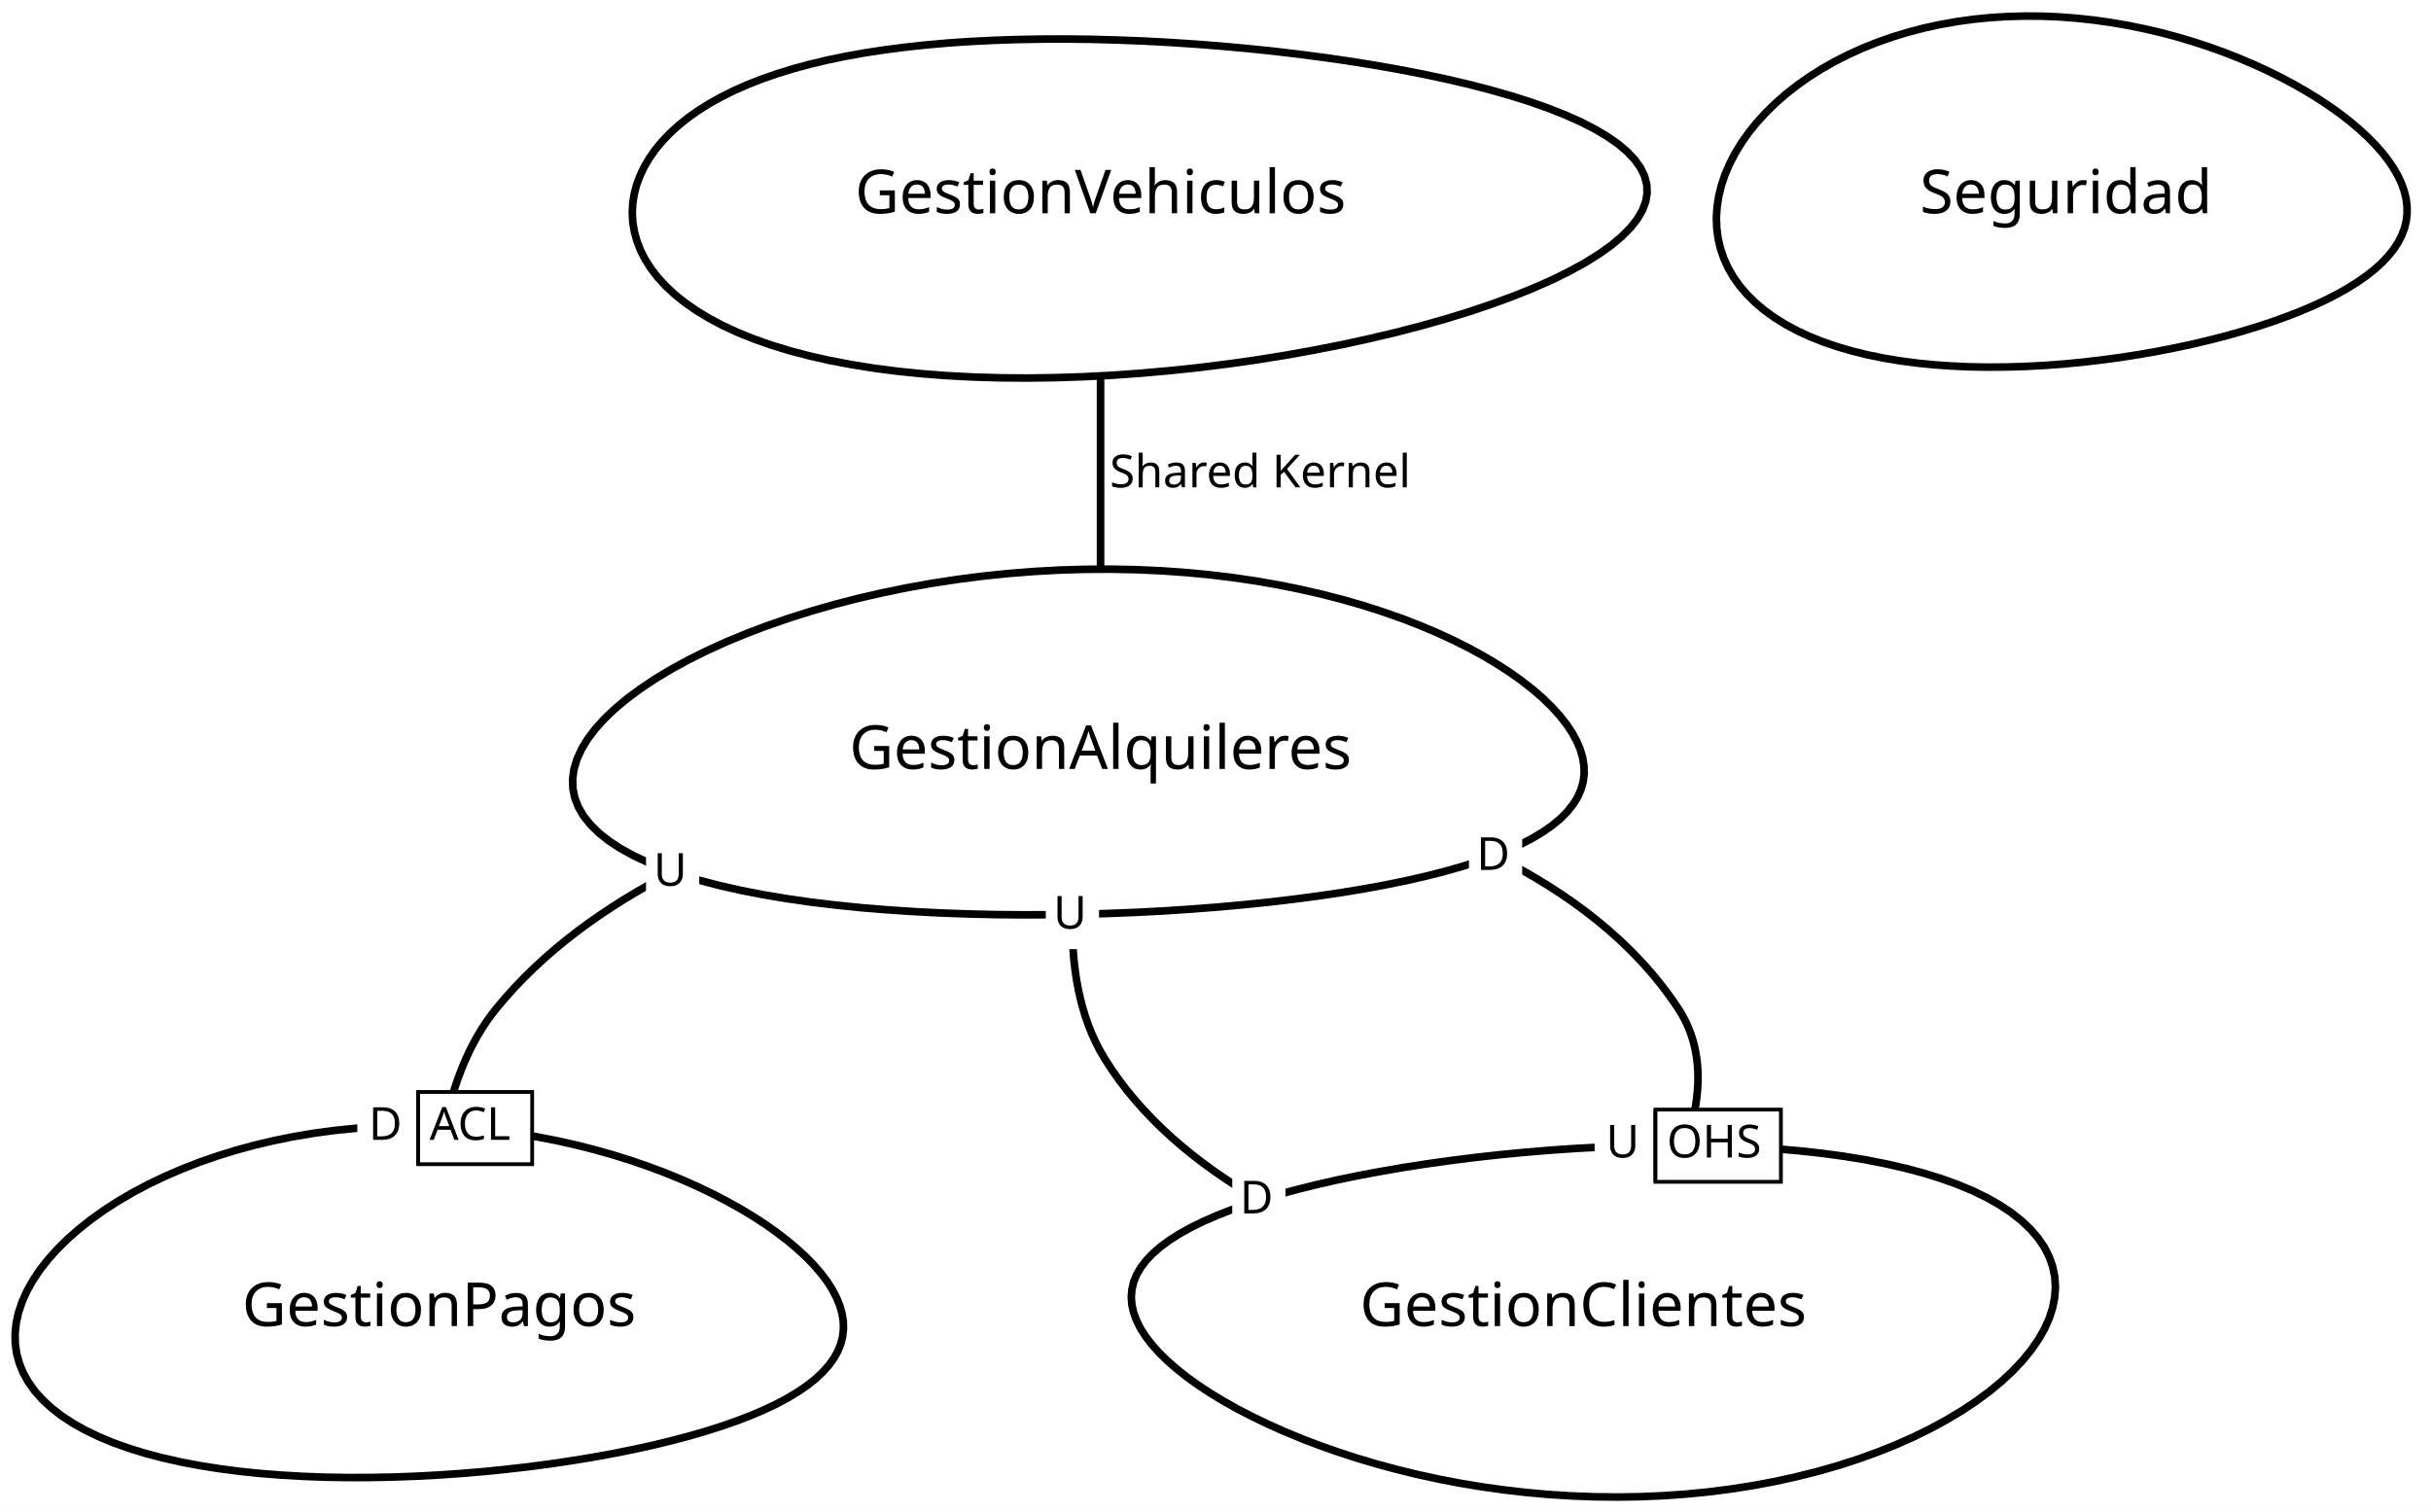
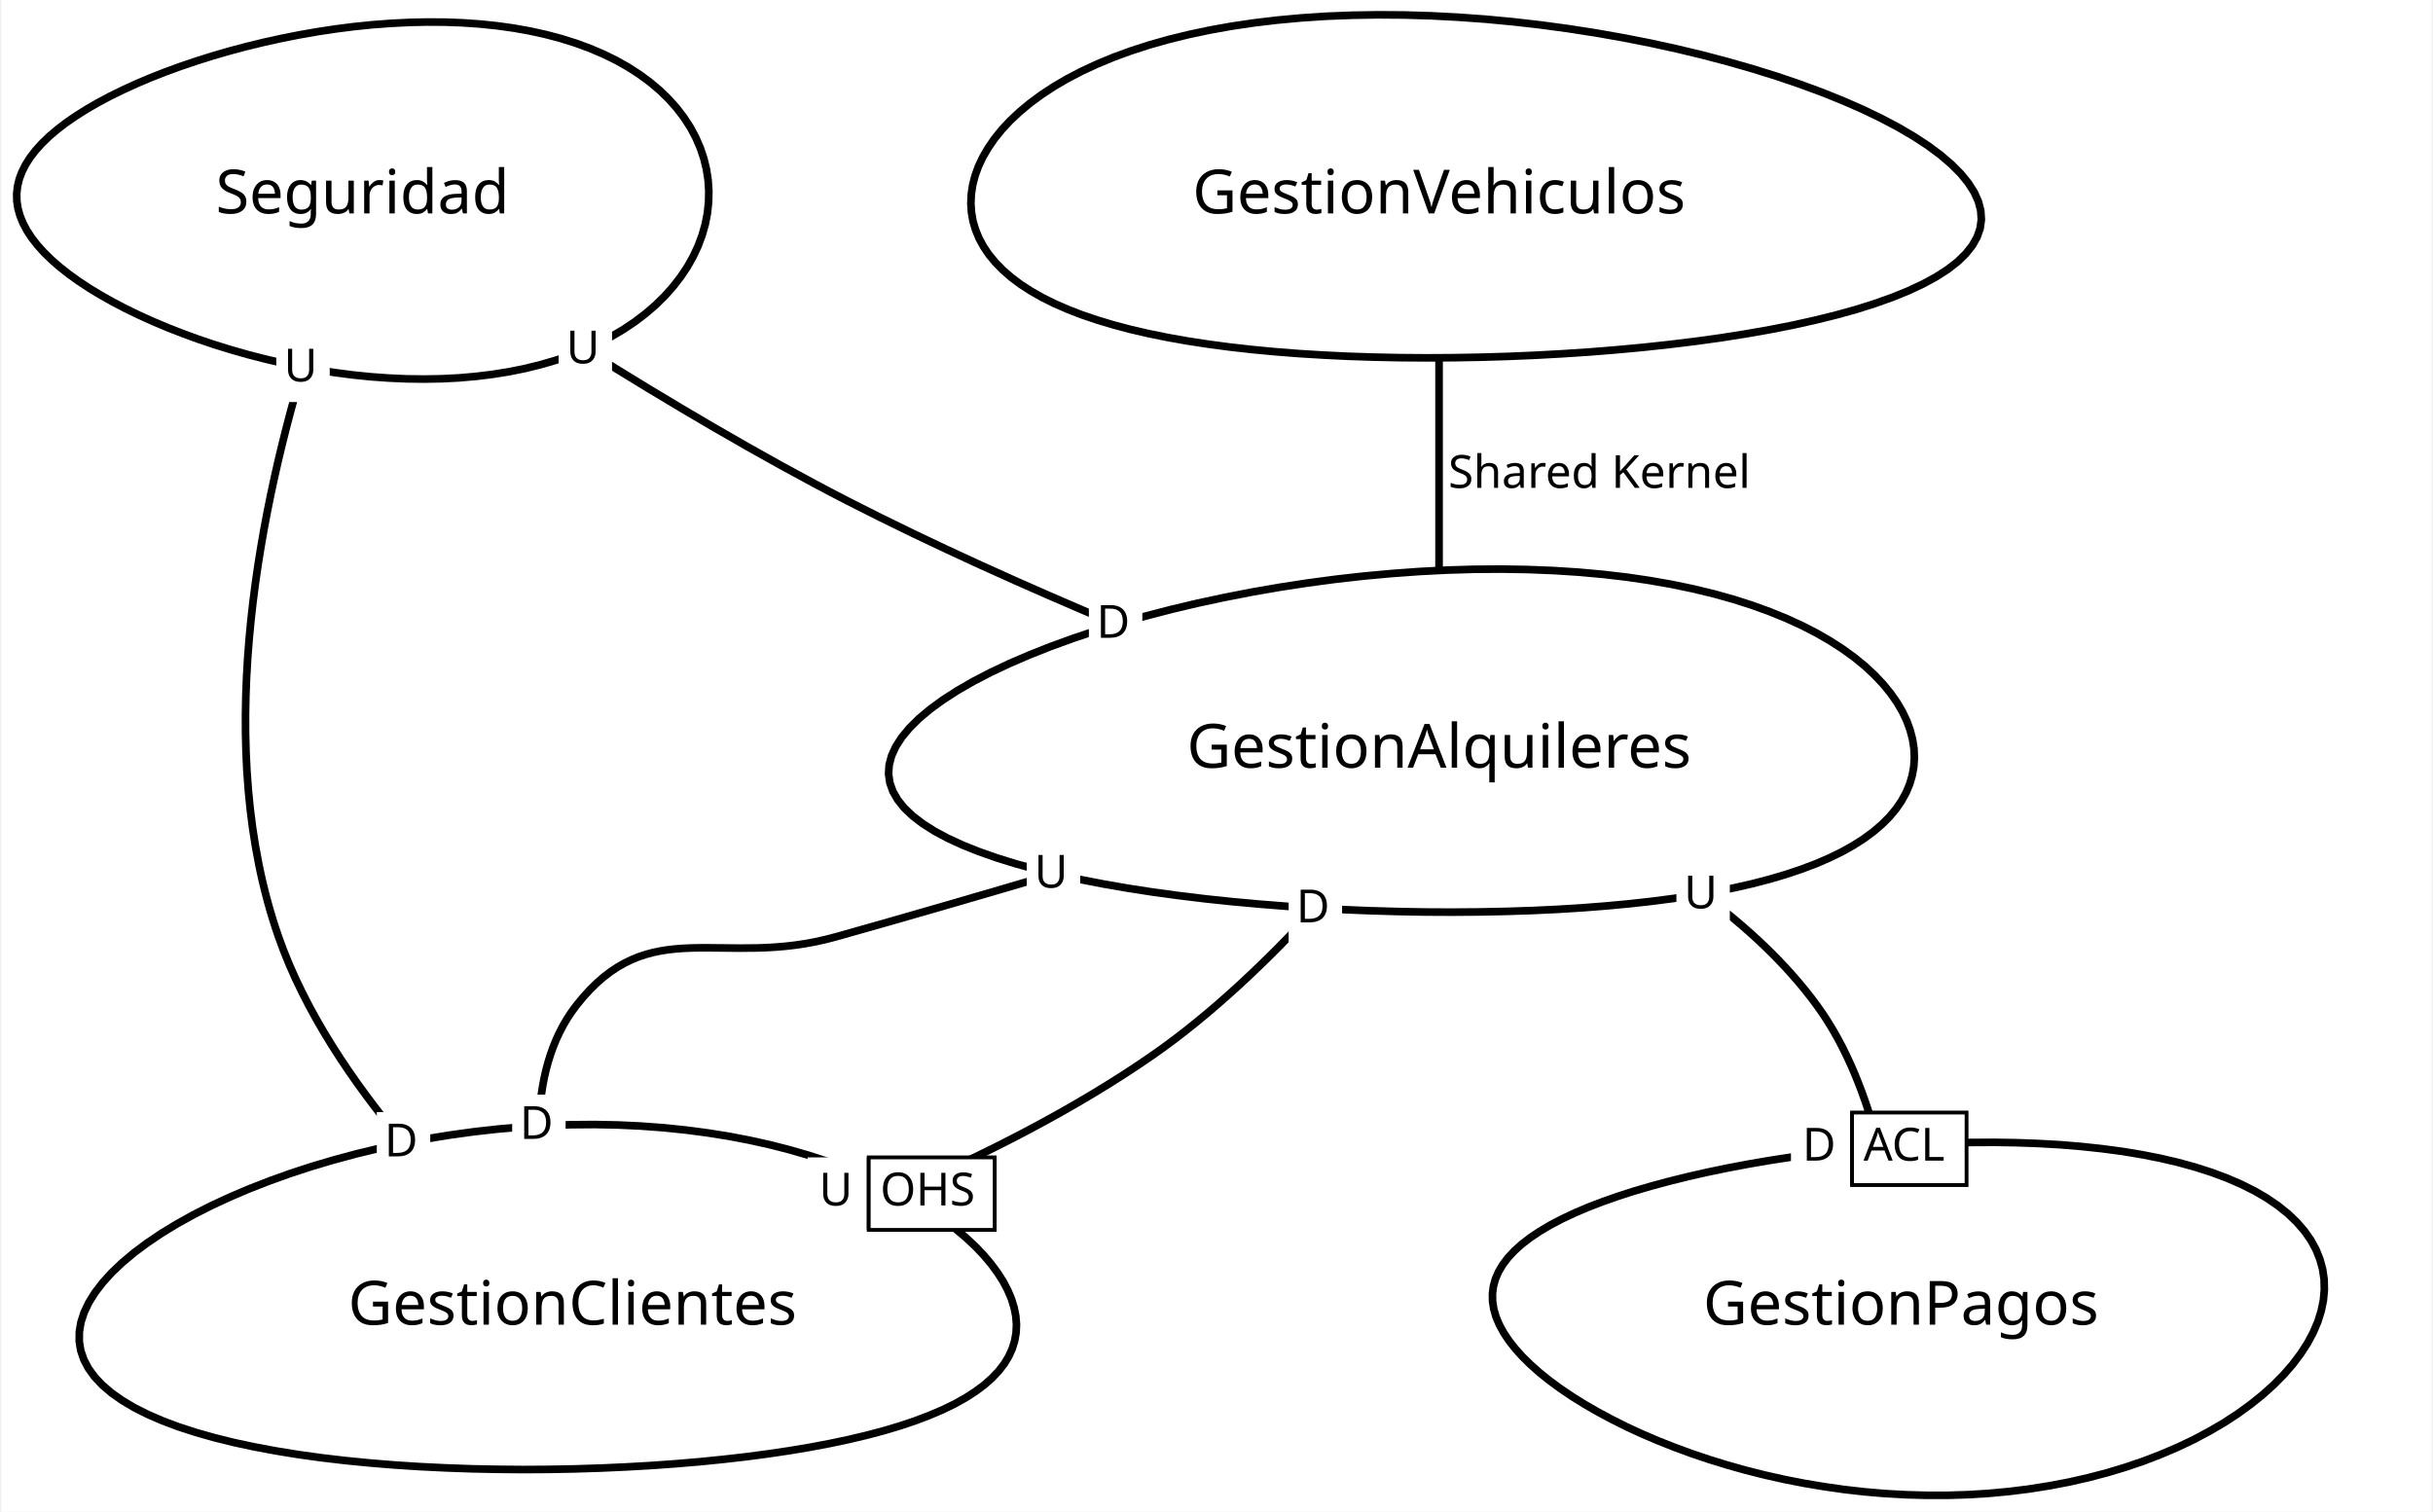
- <svg xmlns="http://www.w3.org/2000/svg" width="2000px" height="1244px" viewBox="0.00 0.00 639.52 397.73">
-   <g id="graph0" class="graph" transform="scale(1.0 1.0) rotate(0) translate(4 393.73)">
-     <polygon fill="white" stroke="transparent" points="-4,4 -4,-393.73 635.52,-393.73 635.52,4 -4,4" />
+ <svg xmlns="http://www.w3.org/2000/svg" width="2000px" height="1243px" viewBox="0.00 0.00 636.60 396.10">
+   <g id="graph0" class="graph" transform="scale(1.0 1.0) rotate(0) translate(4 392.1)">
+     <polygon fill="white" stroke="transparent" points="-4,4 -4,-392.1 632.6,-392.1 632.6,4 -4,4" />
    <g id="node1" class="node">
-       <polygon fill="none" stroke="black" stroke-width="2" points="164.58,-212.63 161.05,-210.02 157.87,-207.38 155.07,-204.71 152.65,-202.04 150.62,-199.36 149,-196.7 147.79,-194.05 147,-191.43 146.64,-188.85 146.71,-186.32 147.21,-183.85 148.15,-181.43 149.51,-179.09 151.31,-176.83 153.52,-174.65 156.16,-172.56 159.2,-170.56 162.64,-168.66 166.47,-166.87 170.67,-165.18 175.22,-163.6 180.12,-162.13 185.35,-160.77 190.87,-159.52 196.69,-158.39 202.76,-157.37 209.08,-156.46 215.62,-155.67 222.35,-154.98 229.25,-154.41 236.29,-153.94 243.46,-153.57 250.72,-153.31 258.05,-153.14 265.43,-153.08 272.82,-153.11 280.22,-153.23 287.58,-153.44 294.89,-153.73 302.13,-154.11 309.27,-154.58 316.29,-155.12 323.17,-155.74 329.89,-156.43 336.44,-157.2 342.79,-158.04 348.93,-158.94 354.84,-159.92 360.52,-160.96 365.94,-162.07 371.1,-163.25 375.98,-164.49 380.59,-165.79 384.9,-167.15 388.91,-168.58 392.62,-170.07 396.02,-171.62 399.12,-173.22 401.89,-174.89 404.35,-176.61 406.5,-178.39 408.32,-180.23 409.83,-182.12 411.03,-184.06 411.91,-186.05 412.48,-188.08 412.74,-190.16 412.69,-192.28 412.35,-194.43 411.7,-196.62 410.76,-198.83 409.53,-201.07 408.02,-203.32 406.23,-205.58 404.16,-207.85 401.82,-210.12 399.21,-212.38 396.35,-214.62 393.23,-216.84 389.86,-219.03 386.25,-221.18 382.41,-223.28 378.33,-225.33 374.03,-227.31 369.51,-229.22 364.78,-231.05 359.85,-232.78 354.72,-234.43 349.41,-235.96 343.92,-237.38 338.25,-238.68 332.44,-239.86 326.47,-240.9 320.36,-241.8 314.13,-242.55 307.79,-243.15 301.34,-243.6 294.81,-243.89 288.21,-244.02 281.55,-243.98 274.85,-243.79 268.12,-243.42 261.39,-242.89 254.66,-242.2 247.97,-241.34 241.33,-240.33 234.75,-239.16 228.26,-237.83 221.88,-236.37 215.62,-234.76 209.51,-233.01 203.58,-231.14 197.83,-229.15 192.29,-227.05 186.98,-224.85 181.92,-222.55 177.14,-220.17 172.64,-217.72 168.44,-215.2 164.58,-212.63" />
-       <text text-anchor="middle" x="285.52" y="-191.46" font-family="sans-serif" font-size="16.00">GestionAlquileres</text>
+       <polygon fill="none" stroke="black" stroke-width="2" points="270.8,-222.68 265.25,-220.48 260.01,-218.22 255.11,-215.91 250.57,-213.55 246.41,-211.15 242.64,-208.72 239.29,-206.28 236.36,-203.82 233.88,-201.36 231.85,-198.91 230.28,-196.47 229.18,-194.06 228.55,-191.67 228.4,-189.32 228.73,-187.01 229.53,-184.74 230.8,-182.54 232.53,-180.39 234.72,-178.3 237.36,-176.28 240.43,-174.33 243.91,-172.46 247.81,-170.67 252.09,-168.96 256.73,-167.33 261.72,-165.78 267.04,-164.32 272.66,-162.95 278.56,-161.67 284.71,-160.48 291.09,-159.37 297.67,-158.36 304.43,-157.44 311.34,-156.6 318.37,-155.86 325.5,-155.21 332.7,-154.64 339.95,-154.17 347.22,-153.78 354.49,-153.48 361.73,-153.27 368.92,-153.14 376.04,-153.11 383.08,-153.16 390,-153.3 396.79,-153.52 403.44,-153.83 409.93,-154.23 416.25,-154.72 422.38,-155.29 428.31,-155.95 434.03,-156.69 439.53,-157.53 444.8,-158.45 449.84,-159.46 454.63,-160.55 459.18,-161.73 463.48,-163 467.53,-164.36 471.32,-165.79 474.86,-167.32 478.13,-168.92 481.15,-170.61 483.9,-172.37 486.39,-174.21 488.62,-176.12 490.6,-178.1 492.31,-180.15 493.76,-182.27 494.95,-184.44 495.88,-186.66 496.55,-188.94 496.96,-191.25 497.11,-193.6 497,-195.99 496.63,-198.39 496,-200.81 495.11,-203.25 493.95,-205.68 492.53,-208.1 490.84,-210.51 488.88,-212.89 486.66,-215.25 484.17,-217.56 481.41,-219.82 478.38,-222.02 475.08,-224.15 471.52,-226.21 467.68,-228.18 463.58,-230.06 459.22,-231.84 454.61,-233.51 449.73,-235.07 444.61,-236.5 439.25,-237.8 433.65,-238.97 427.83,-239.99 421.8,-240.88 415.56,-241.61 409.13,-242.19 402.53,-242.61 395.77,-242.88 388.86,-242.99 381.83,-242.94 374.69,-242.73 367.47,-242.36 360.18,-241.83 352.85,-241.16 345.5,-240.33 338.16,-239.35 330.85,-238.23 323.59,-236.97 316.42,-235.57 309.36,-234.06 302.44,-232.42 295.68,-230.66 289.11,-228.81 282.76,-226.85 276.64,-224.81 270.8,-222.68" />
+       <text text-anchor="middle" x="372.6" y="-190.95" font-family="sans-serif" font-size="16.00">GestionAlquileres</text>
    </g>
    <g id="node2" class="node">
-       <polygon fill="none" stroke="black" stroke-width="2" points="6.47,-59.63 4.61,-56.84 3.06,-54.05 1.81,-51.26 0.88,-48.47 0.26,-45.7 -0.02,-42.97 0.02,-40.27 0.39,-37.63 1.1,-35.05 2.13,-32.54 3.5,-30.1 5.19,-27.75 7.21,-25.5 9.54,-23.34 12.19,-21.29 15.14,-19.35 18.39,-17.52 21.92,-15.82 25.72,-14.23 29.79,-12.78 34.11,-11.44 38.66,-10.24 43.43,-9.16 48.41,-8.21 53.57,-7.39 58.91,-6.69 64.39,-6.12 70.01,-5.68 75.75,-5.35 81.58,-5.13 87.49,-5.04 93.46,-5.05 99.47,-5.17 105.49,-5.39 111.51,-5.71 117.52,-6.13 123.48,-6.63 129.38,-7.23 135.21,-7.9 140.95,-8.66 146.57,-9.5 152.07,-10.4 157.43,-11.38 162.62,-12.42 167.65,-13.52 172.48,-14.69 177.12,-15.91 181.56,-17.19 185.76,-18.53 189.74,-19.91 193.48,-21.35 196.98,-22.84 200.21,-24.37 203.19,-25.96 205.9,-27.59 208.34,-29.26 210.51,-30.98 212.4,-32.74 214.01,-34.54 215.34,-36.38 216.4,-38.26 217.17,-40.18 217.67,-42.14 217.89,-44.13 217.84,-46.15 217.51,-48.2 216.92,-50.28 216.06,-52.38 214.95,-54.51 213.58,-56.65 211.96,-58.8 210.09,-60.96 207.99,-63.12 205.65,-65.27 203.09,-67.42 200.31,-69.55 197.32,-71.66 194.13,-73.74 190.73,-75.78 187.15,-77.78 183.38,-79.73 179.44,-81.62 175.33,-83.44 171.07,-85.18 166.66,-86.84 162.1,-88.41 157.42,-89.88 152.62,-91.24 147.7,-92.49 142.69,-93.62 137.58,-94.62 132.4,-95.48 127.14,-96.2 121.83,-96.77 116.48,-97.19 111.08,-97.46 105.67,-97.57 100.25,-97.52 94.83,-97.3 89.43,-96.91 84.06,-96.36 78.73,-95.65 73.46,-94.77 68.27,-93.73 63.16,-92.53 58.15,-91.17 53.25,-89.66 48.49,-88.01 43.87,-86.21 39.41,-84.29 35.12,-82.24 31.01,-80.06 27.11,-77.79 23.42,-75.41 19.96,-72.94 16.74,-70.39 13.76,-67.78 11.06,-65.1 8.62,-62.38 6.47,-59.63" />
-       <text text-anchor="middle" x="111.52" y="-44.89" font-family="sans-serif" font-size="16.00">GestionPagos</text>
+       <polygon fill="none" stroke="black" stroke-width="2" points="600.09,-40.17 601.59,-42.97 602.79,-45.78 603.67,-48.59 604.25,-51.38 604.5,-54.15 604.44,-56.88 604.05,-59.56 603.33,-62.18 602.3,-64.73 600.94,-67.21 599.26,-69.6 597.26,-71.9 594.95,-74.11 592.34,-76.2 589.43,-78.19 586.23,-80.05 582.74,-81.8 578.99,-83.42 574.98,-84.92 570.73,-86.28 566.24,-87.52 561.53,-88.62 556.62,-89.59 551.52,-90.43 546.24,-91.13 540.82,-91.71 535.26,-92.17 529.58,-92.49 523.8,-92.7 517.94,-92.79 512.01,-92.76 506.05,-92.62 500.05,-92.37 494.06,-92.03 488.07,-91.58 482.12,-91.04 476.23,-90.41 470.4,-89.69 464.65,-88.89 459.01,-88.02 453.49,-87.07 448.11,-86.05 442.88,-84.97 437.82,-83.82 432.94,-82.61 428.25,-81.35 423.76,-80.04 419.5,-78.67 415.46,-77.25 411.66,-75.79 408.1,-74.28 404.8,-72.72 401.76,-71.13 398.99,-69.49 396.48,-67.81 394.26,-66.1 392.31,-64.34 390.65,-62.55 389.27,-60.72 388.17,-58.86 387.36,-56.97 386.83,-55.04 386.59,-53.09 386.62,-51.1 386.94,-49.09 387.53,-47.05 388.39,-45 389.52,-42.93 390.91,-40.84 392.55,-38.74 394.45,-36.63 396.59,-34.53 398.97,-32.42 401.59,-30.32 404.43,-28.24 407.48,-26.18 410.74,-24.15 414.21,-22.15 417.87,-20.19 421.71,-18.27 425.73,-16.41 429.92,-14.62 434.26,-12.9 438.75,-11.25 443.38,-9.69 448.13,-8.23 453,-6.86 457.98,-5.61 463.06,-4.47 468.22,-3.46 473.46,-2.58 478.75,-1.83 484.1,-1.22 489.49,-0.76 494.9,-0.46 500.33,-0.31 505.76,-0.31 511.17,-0.48 516.56,-0.81 521.92,-1.31 527.22,-1.97 532.45,-2.8 537.61,-3.78 542.67,-4.93 547.63,-6.23 552.47,-7.69 557.17,-9.29 561.72,-11.04 566.11,-12.92 570.33,-14.93 574.35,-17.07 578.18,-19.31 581.79,-21.66 585.17,-24.11 588.31,-26.63 591.21,-29.24 593.84,-31.9 596.21,-34.62 598.29,-37.38 600.09,-40.17" />
+       <text text-anchor="middle" x="493.6" y="-45.02" font-family="sans-serif" font-size="16.00">GestionPagos</text>
    </g>
    <g id="edge1" class="edge">
-       <path fill="none" stroke="black" stroke-width="2" d="M172.95,-164.33C155.32,-155.28 138.88,-143.56 126.52,-128.38 119.41,-119.64 115.3,-108.56 113,-97.48" />
-       <text text-anchor="middle" x="202.02" y="-118.78" font-family="sans-serif" font-size="12.00">                                        </text>
-       <polygon fill="white" stroke="transparent" points="90,-87.48 90,-106.48 106,-106.48 106,-87.48 90,-87.48" />
-       <polyline fill="none" stroke="black" points="106,-87.48 106,-106.48 " />
-       <text text-anchor="start" x="93" y="-93.88" font-family="sans-serif" font-size="12.00">D</text>
-       <polygon fill="white" stroke="transparent" points="106,-87.48 106,-106.48 136,-106.48 136,-87.48 106,-87.48" />
-       <polygon fill="none" stroke="black" points="106,-87.48 106,-106.48 136,-106.48 136,-87.48 106,-87.48" />
-       <text text-anchor="start" x="109" y="-93.88" font-family="sans-serif" font-size="12.00">ACL</text>
-       <polygon fill="white" stroke="transparent" points="165.95,-155.33 165.95,-172.33 179.95,-172.33 179.95,-155.33 165.95,-155.33" />
-       <text text-anchor="start" x="167.95" y="-160.73" font-family="sans-serif" font-size="12.00">U</text>
+       <path fill="none" stroke="black" stroke-width="2" d="M441.77,-157.7C452.98,-149.39 463.54,-139.69 471.6,-128.64 479.48,-117.85 484.54,-104.36 487.78,-91.6" />
+       <text text-anchor="middle" x="553.1" y="-119.04" font-family="sans-serif" font-size="12.00">                                        </text>
+       <polygon fill="white" stroke="transparent" points="464.78,-81.6 464.78,-100.6 480.78,-100.6 480.78,-81.6 464.78,-81.6" />
+       <polyline fill="none" stroke="black" points="480.78,-81.6 480.78,-100.6 " />
+       <text text-anchor="start" x="467.78" y="-88" font-family="sans-serif" font-size="12.00">D</text>
+       <polygon fill="white" stroke="transparent" points="480.78,-81.6 480.78,-100.6 510.78,-100.6 510.78,-81.6 480.78,-81.6" />
+       <polygon fill="none" stroke="black" points="480.78,-81.6 480.78,-100.6 510.78,-100.6 510.78,-81.6 480.78,-81.6" />
+       <text text-anchor="start" x="483.78" y="-88" font-family="sans-serif" font-size="12.00">ACL</text>
+       <polygon fill="white" stroke="transparent" points="434.77,-148.7 434.77,-165.7 448.77,-165.7 448.77,-148.7 434.77,-148.7" />
+       <text text-anchor="start" x="436.77" y="-154.1" font-family="sans-serif" font-size="12.00">U</text>
    </g>
    <g id="node3" class="node">
-       <polygon fill="none" stroke="black" stroke-width="2" points="530.27,-38.51 532.21,-41.3 533.82,-44.1 535.08,-46.9 535.98,-49.69 536.53,-52.46 536.72,-55.2 536.54,-57.89 536,-60.52 535.09,-63.1 533.82,-65.6 532.17,-68.02 530.17,-70.36 527.81,-72.6 525.11,-74.73 522.05,-76.76 518.67,-78.68 514.96,-80.48 510.94,-82.16 506.61,-83.71 502.01,-85.14 497.12,-86.44 491.99,-87.61 486.61,-88.66 481.01,-89.57 475.21,-90.35 469.22,-91.01 463.07,-91.54 456.78,-91.95 450.36,-92.24 443.84,-92.41 437.24,-92.46 430.59,-92.41 423.89,-92.25 417.18,-91.98 410.47,-91.62 403.8,-91.16 397.17,-90.61 390.6,-89.98 384.13,-89.26 377.77,-88.46 371.53,-87.59 365.44,-86.65 359.51,-85.63 353.76,-84.56 348.21,-83.42 342.87,-82.22 337.75,-80.96 332.86,-79.65 328.23,-78.29 323.86,-76.88 319.75,-75.41 315.93,-73.9 312.39,-72.35 309.14,-70.75 306.19,-69.1 303.55,-67.41 301.22,-65.68 299.19,-63.91 297.48,-62.1 296.08,-60.25 294.99,-58.36 294.22,-56.44 293.76,-54.48 293.61,-52.49 293.76,-50.47 294.23,-48.42 294.99,-46.35 296.04,-44.26 297.39,-42.14 299.02,-40.02 300.93,-37.88 303.12,-35.74 305.57,-33.6 308.27,-31.46 311.23,-29.33 314.44,-27.22 317.88,-25.14 321.54,-23.08 325.43,-21.07 329.53,-19.1 333.82,-17.18 338.31,-15.32 342.98,-13.53 347.82,-11.82 352.83,-10.19 357.98,-8.65 363.28,-7.22 368.7,-5.89 374.24,-4.68 379.89,-3.59 385.64,-2.63 391.47,-1.81 397.36,-1.13 403.32,-0.59 409.32,-0.21 415.35,0.02 421.39,0.09 427.44,-0 433.48,-0.26 439.48,-0.68 445.45,-1.26 451.36,-2.02 457.2,-2.93 462.95,-4.01 468.59,-5.25 474.12,-6.64 479.51,-8.18 484.74,-9.86 489.81,-11.69 494.7,-13.64 499.39,-15.72 503.86,-17.92 508.11,-20.23 512.11,-22.63 515.86,-25.12 519.33,-27.68 522.52,-30.32 525.42,-33.01 528,-35.74 530.27,-38.51" />
-       <text text-anchor="middle" x="412.52" y="-44.89" font-family="sans-serif" font-size="16.00">GestionClientes</text>
+       <polygon fill="none" stroke="black" stroke-width="2" points="37.9,-68.93 34.16,-66.41 30.73,-63.85 27.64,-61.26 24.9,-58.65 22.53,-56.03 20.52,-53.41 18.9,-50.81 17.67,-48.22 16.84,-45.66 16.42,-43.13 16.4,-40.65 16.79,-38.23 17.6,-35.86 18.81,-33.57 20.42,-31.34 22.44,-29.2 24.84,-27.14 27.64,-25.17 30.8,-23.29 34.33,-21.51 38.21,-19.83 42.43,-18.25 46.96,-16.78 51.8,-15.41 56.92,-14.14 62.3,-12.99 67.92,-11.94 73.77,-10.99 79.82,-10.15 86.04,-9.42 92.42,-8.79 98.93,-8.26 105.55,-7.83 112.25,-7.5 119.01,-7.26 125.81,-7.12 132.62,-7.06 139.42,-7.1 146.19,-7.23 152.91,-7.44 159.56,-7.74 166.11,-8.11 172.54,-8.57 178.85,-9.1 185.01,-9.72 191,-10.4 196.82,-11.17 202.43,-12 207.85,-12.91 213.04,-13.89 218,-14.94 222.73,-16.06 227.21,-17.25 231.43,-18.51 235.39,-19.84 239.08,-21.24 242.51,-22.7 245.66,-24.23 248.53,-25.83 251.12,-27.49 253.43,-29.21 255.46,-31 257.21,-32.84 258.69,-34.75 259.88,-36.71 260.79,-38.72 261.43,-40.79 261.8,-42.9 261.9,-45.05 261.73,-47.25 261.29,-49.47 260.6,-51.73 259.64,-54.01 258.43,-56.31 256.97,-58.61 255.26,-60.93 253.3,-63.24 251.11,-65.54 248.67,-67.82 246,-70.08 243.1,-72.31 239.98,-74.49 236.63,-76.62 233.06,-78.7 229.28,-80.71 225.29,-82.64 221.1,-84.48 216.7,-86.24 212.12,-87.89 207.35,-89.43 202.41,-90.86 197.29,-92.17 192.01,-93.34 186.58,-94.38 181,-95.27 175.29,-96.02 169.46,-96.62 163.52,-97.06 157.48,-97.34 151.36,-97.46 145.17,-97.41 138.92,-97.21 132.64,-96.83 126.33,-96.3 120.02,-95.6 113.72,-94.74 107.46,-93.73 101.24,-92.56 95.1,-91.25 89.04,-89.79 83.1,-88.19 77.28,-86.47 71.62,-84.62 66.13,-82.65 60.83,-80.58 55.75,-78.41 50.89,-76.15 46.28,-73.81 41.95,-71.4 37.9,-68.93" />
+       <text text-anchor="middle" x="145.6" y="-45.02" font-family="sans-serif" font-size="16.00">GestionClientes</text>
    </g>
    <g id="edge2" class="edge">
-       <path fill="none" stroke="black" stroke-width="2" d="M278.12,-153.05C277.81,-140.18 279.71,-126.46 286.52,-115.38 296.22,-99.62 311.04,-87.46 327.17,-78.13" />
-       <text text-anchor="middle" x="362.02" y="-118.78" font-family="sans-serif" font-size="12.00">                                        </text>
-       <polygon fill="white" stroke="transparent" points="320.17,-69.13 320.17,-86.13 334.17,-86.13 334.17,-69.13 320.17,-69.13" />
-       <text text-anchor="start" x="322.17" y="-74.53" font-family="sans-serif" font-size="12.00">D</text>
-       <polygon fill="white" stroke="transparent" points="271.12,-144.05 271.12,-161.05 285.12,-161.05 285.12,-144.05 271.12,-144.05" />
-       <text text-anchor="start" x="273.12" y="-149.45" font-family="sans-serif" font-size="12.00">U</text>
+       <path fill="none" stroke="black" stroke-width="2" d="M271.59,-163.12C252.69,-157.53 233.07,-151.83 214.6,-146.64 184.51,-138.17 165.83,-153.29 146.6,-128.64 139.7,-119.79 137.12,-108.52 136.8,-97.29" />
+       <text text-anchor="middle" x="222.1" y="-119.04" font-family="sans-serif" font-size="12.00">                                        </text>
+       <polygon fill="white" stroke="transparent" points="129.8,-88.29 129.8,-105.29 143.8,-105.29 143.8,-88.29 129.8,-88.29" />
+       <text text-anchor="start" x="131.8" y="-93.69" font-family="sans-serif" font-size="12.00">D</text>
+       <polygon fill="white" stroke="transparent" points="264.59,-154.12 264.59,-171.12 278.59,-171.12 278.59,-154.12 264.59,-154.12" />
+       <text text-anchor="start" x="266.59" y="-159.52" font-family="sans-serif" font-size="12.00">U</text>
    </g>
    <g id="edge3" class="edge">
-       <path fill="none" stroke="black" stroke-width="2" d="M439.5,-92.84C443.63,-104.95 444.52,-117.71 437.52,-128.38 425.92,-146.05 408.45,-159.01 389.44,-168.5" />
-       <text text-anchor="middle" x="518.02" y="-118.78" font-family="sans-serif" font-size="12.00">                                        </text>
-       <polygon fill="white" stroke="transparent" points="382.44,-159.5 382.44,-176.5 396.44,-176.5 396.44,-159.5 382.44,-159.5" />
-       <text text-anchor="start" x="384.44" y="-164.9" font-family="sans-serif" font-size="12.00">D</text>
-       <polygon fill="white" stroke="transparent" points="415.5,-82.84 415.5,-101.84 431.5,-101.84 431.5,-82.84 415.5,-82.84" />
-       <polyline fill="none" stroke="black" points="431.5,-82.84 431.5,-101.84 " />
-       <text text-anchor="start" x="418.5" y="-89.24" font-family="sans-serif" font-size="12.00">U</text>
-       <polygon fill="white" stroke="transparent" points="431.5,-82.84 431.5,-101.84 464.5,-101.84 464.5,-82.84 431.5,-82.84" />
-       <polygon fill="none" stroke="black" points="431.5,-82.84 431.5,-101.84 464.5,-101.84 464.5,-82.84 431.5,-82.84" />
-       <text text-anchor="start" x="434.5" y="-89.24" font-family="sans-serif" font-size="12.00">OHS</text>
+       <path fill="none" stroke="black" stroke-width="2" d="M231.2,-79.85C253.75,-89.61 277.41,-101.61 297.6,-115.64 313.04,-126.36 327.87,-140.63 340.2,-154.03" />
+       <text text-anchor="middle" x="390.1" y="-119.04" font-family="sans-serif" font-size="12.00">                                        </text>
+       <polygon fill="white" stroke="transparent" points="333.2,-145.03 333.2,-162.03 347.2,-162.03 347.2,-145.03 333.2,-145.03" />
+       <text text-anchor="start" x="335.2" y="-150.43" font-family="sans-serif" font-size="12.00">D</text>
+       <polygon fill="white" stroke="transparent" points="207.2,-69.85 207.2,-88.85 223.2,-88.85 223.2,-69.85 207.2,-69.85" />
+       <polyline fill="none" stroke="black" points="223.2,-69.85 223.2,-88.85 " />
+       <text text-anchor="start" x="210.2" y="-76.25" font-family="sans-serif" font-size="12.00">U</text>
+       <polygon fill="white" stroke="transparent" points="223.2,-69.85 223.2,-88.85 256.2,-88.85 256.2,-69.85 223.2,-69.85" />
+       <polygon fill="none" stroke="black" points="223.2,-69.85 223.2,-88.85 256.2,-88.85 256.2,-69.85 223.2,-69.85" />
+       <text text-anchor="start" x="226.2" y="-76.25" font-family="sans-serif" font-size="12.00">OHS</text>
    </g>
    <g id="node4" class="node">
-       <polygon fill="none" stroke="black" stroke-width="2" points="369.92,-308.05 376.43,-309.89 382.66,-311.81 388.59,-313.81 394.2,-315.87 399.46,-317.99 404.35,-320.15 408.85,-322.37 412.94,-324.61 416.6,-326.89 419.82,-329.18 422.58,-331.49 424.88,-333.8 426.71,-336.11 428.06,-338.42 428.93,-340.71 429.31,-342.98 429.21,-345.23 428.62,-347.45 427.57,-349.62 426.04,-351.76 424.06,-353.86 421.64,-355.9 418.78,-357.89 415.51,-359.82 411.84,-361.7 407.79,-363.51 403.38,-365.25 398.64,-366.93 393.58,-368.53 388.22,-370.06 382.6,-371.52 376.74,-372.89 370.66,-374.19 364.39,-375.41 357.96,-376.55 351.38,-377.61 344.69,-378.58 337.91,-379.47 331.06,-380.28 324.17,-380.99 317.26,-381.62 310.35,-382.16 303.47,-382.61 296.63,-382.97 289.85,-383.23 283.15,-383.41 276.54,-383.49 270.05,-383.47 263.68,-383.36 257.45,-383.15 251.36,-382.85 245.44,-382.45 239.68,-381.94 234.1,-381.34 228.7,-380.64 223.49,-379.85 218.48,-378.95 213.66,-377.95 209.05,-376.85 204.64,-375.66 200.44,-374.36 196.44,-372.97 192.66,-371.49 189.09,-369.92 185.74,-368.25 182.59,-366.5 179.67,-364.66 176.97,-362.75 174.48,-360.75 172.22,-358.68 170.18,-356.55 168.37,-354.35 166.79,-352.1 165.44,-349.79 164.33,-347.44 163.45,-345.05 162.83,-342.63 162.45,-340.19 162.33,-337.73 162.47,-335.26 162.88,-332.8 163.56,-330.34 164.51,-327.89 165.74,-325.48 167.26,-323.09 169.07,-320.75 171.18,-318.46 173.58,-316.23 176.29,-314.07 179.3,-311.98 182.62,-309.98 186.24,-308.06 190.17,-306.25 194.4,-304.55 198.94,-302.96 203.76,-301.48 208.88,-300.14 214.28,-298.92 219.95,-297.84 225.88,-296.89 232.07,-296.09 238.48,-295.44 245.12,-294.93 251.97,-294.57 258.99,-294.36 266.18,-294.3 273.51,-294.4 280.96,-294.64 288.51,-295.03 296.13,-295.57 303.78,-296.25 311.46,-297.06 319.12,-298.02 326.74,-299.1 334.28,-300.31 341.73,-301.65 349.05,-303.09 356.2,-304.65 363.17,-306.3 369.92,-308.05" />
-       <text text-anchor="middle" x="285.52" y="-337.64" font-family="sans-serif" font-size="16.00">GestionVehiculos</text>
+       <polygon fill="none" stroke="black" stroke-width="2" points="454.85,-374.04 448.38,-375.9 441.72,-377.65 434.9,-379.29 427.95,-380.81 420.88,-382.2 413.74,-383.46 406.54,-384.58 399.31,-385.56 392.07,-386.39 384.85,-387.07 377.67,-387.59 370.55,-387.96 363.52,-388.17 356.59,-388.22 349.79,-388.11 343.13,-387.85 336.62,-387.42 330.29,-386.84 324.15,-386.11 318.2,-385.23 312.47,-384.2 306.96,-383.03 301.67,-381.73 296.63,-380.3 291.83,-378.75 287.28,-377.08 282.99,-375.3 278.95,-373.42 275.17,-371.45 271.66,-369.39 268.41,-367.25 265.43,-365.05 262.71,-362.79 260.25,-360.48 258.06,-358.13 256.14,-355.74 254.48,-353.33 253.07,-350.91 251.93,-348.48 251.05,-346.05 250.43,-343.63 250.07,-341.22 249.96,-338.84 250.11,-336.49 250.51,-334.17 251.18,-331.9 252.09,-329.67 253.27,-327.5 254.69,-325.39 256.38,-323.34 258.32,-321.36 260.52,-319.44 262.97,-317.6 265.69,-315.84 268.66,-314.15 271.88,-312.55 275.36,-311.03 279.1,-309.59 283.08,-308.24 287.32,-306.97 291.8,-305.78 296.53,-304.69 301.49,-303.68 306.68,-302.76 312.1,-301.93 317.73,-301.18 323.58,-300.52 329.61,-299.95 335.83,-299.46 342.23,-299.07 348.78,-298.75 355.47,-298.53 362.29,-298.39 369.22,-298.34 376.23,-298.38 383.32,-298.5 390.45,-298.71 397.61,-299.01 404.77,-299.4 411.91,-299.87 419,-300.44 426.03,-301.09 432.95,-301.84 439.76,-302.67 446.42,-303.59 452.9,-304.61 459.18,-305.71 465.24,-306.9 471.05,-308.19 476.59,-309.56 481.83,-311.01 486.74,-312.56 491.32,-314.19 495.54,-315.9 499.37,-317.7 502.81,-319.57 505.83,-321.51 508.43,-323.53 510.58,-325.62 512.29,-327.77 513.54,-329.98 514.33,-332.24 514.65,-334.55 514.5,-336.9 513.88,-339.29 512.8,-341.71 511.25,-344.14 509.25,-346.6 506.81,-349.05 503.93,-351.51 500.63,-353.96 496.92,-356.38 492.82,-358.78 488.34,-361.14 483.52,-363.46 478.36,-365.72 472.89,-367.92 467.13,-370.04 461.11,-372.09 454.85,-374.04" />
+       <text text-anchor="middle" x="372.6" y="-336.19" font-family="sans-serif" font-size="16.00">GestionVehiculos</text>
    </g>
    <g id="edge4" class="edge">
-       <path fill="none" stroke="black" stroke-width="2" d="M285.52,-294.82C285.52,-278.65 285.52,-260.42 285.52,-244.07" />
-       <text text-anchor="middle" x="327.52" y="-265.54" font-family="sans-serif" font-size="12.00">Shared Kernel</text>
+       <path fill="none" stroke="black" stroke-width="2" d="M372.6,-298.33C372.6,-281.04 372.6,-260.77 372.6,-242.84" />
+       <text text-anchor="middle" x="414.6" y="-264.27" font-family="sans-serif" font-size="12.00">Shared Kernel</text>
    </g>
    <g id="node5" class="node">
-       <polygon fill="none" stroke="black" stroke-width="2" points="449.79,-347.8 448.84,-344.97 448.15,-342.15 447.71,-339.34 447.53,-336.55 447.62,-333.8 447.97,-331.09 448.58,-328.43 449.46,-325.84 450.6,-323.32 452,-320.89 453.66,-318.54 455.58,-316.3 457.74,-314.16 460.15,-312.13 462.79,-310.22 465.66,-308.43 468.75,-306.76 472.06,-305.23 475.56,-303.83 479.26,-302.56 483.14,-301.43 487.18,-300.43 491.38,-299.57 495.73,-298.84 500.2,-298.25 504.78,-297.79 509.47,-297.46 514.24,-297.25 519.08,-297.17 523.98,-297.21 528.92,-297.36 533.88,-297.62 538.85,-297.99 543.81,-298.47 548.75,-299.04 553.66,-299.7 558.51,-300.45 563.29,-301.29 567.99,-302.2 572.6,-303.19 577.1,-304.25 581.48,-305.37 585.72,-306.56 589.82,-307.81 593.77,-309.11 597.54,-310.47 601.14,-311.87 604.55,-313.32 607.76,-314.81 610.77,-316.35 613.57,-317.92 616.16,-319.54 618.52,-321.19 620.66,-322.88 622.56,-324.6 624.23,-326.35 625.67,-328.14 626.86,-329.95 627.81,-331.8 628.53,-333.67 629,-335.57 629.23,-337.5 629.22,-339.45 628.98,-341.42 628.5,-343.42 627.79,-345.43 626.85,-347.45 625.68,-349.49 624.3,-351.54 622.7,-353.59 620.89,-355.64 618.88,-357.69 616.66,-359.74 614.26,-361.77 611.67,-363.78 608.9,-365.76 605.95,-367.72 602.85,-369.63 599.59,-371.5 596.17,-373.33 592.62,-375.09 588.94,-376.78 585.13,-378.41 581.21,-379.95 577.18,-381.4 573.06,-382.76 568.85,-384.01 564.56,-385.15 560.2,-386.17 555.79,-387.07 551.33,-387.84 546.83,-388.47 542.3,-388.96 537.76,-389.31 533.22,-389.5 528.67,-389.53 524.15,-389.41 519.65,-389.13 515.19,-388.69 510.78,-388.08 506.43,-387.31 502.15,-386.38 497.96,-385.29 493.86,-384.04 489.87,-382.64 485.99,-381.09 482.25,-379.4 478.64,-377.57 475.18,-375.6 471.88,-373.51 468.76,-371.31 465.81,-368.99 463.05,-366.58 460.5,-364.08 458.15,-361.5 456.01,-358.85 454.1,-356.14 452.43,-353.39 450.99,-350.61 449.79,-347.8" />
-       <text text-anchor="middle" x="539.52" y="-337.64" font-family="sans-serif" font-size="16.00">Seguridad</text>
+       <polygon fill="none" stroke="black" stroke-width="2" points="181.31,-342.02 181.13,-344.89 180.69,-347.75 180.01,-350.56 179.08,-353.33 177.9,-356.05 176.49,-358.69 174.83,-361.26 172.94,-363.74 170.82,-366.12 168.48,-368.4 165.92,-370.56 163.15,-372.6 160.18,-374.52 157.01,-376.3 153.66,-377.94 150.13,-379.44 146.43,-380.8 142.57,-382.01 138.57,-383.07 134.44,-383.98 130.18,-384.74 125.81,-385.35 121.34,-385.81 116.78,-386.13 112.15,-386.3 107.46,-386.33 102.72,-386.22 97.95,-385.98 93.16,-385.62 88.36,-385.13 83.57,-384.52 78.8,-383.8 74.06,-382.97 69.37,-382.04 64.74,-381.02 60.18,-379.91 55.71,-378.72 51.34,-377.45 47.08,-376.11 42.94,-374.71 38.94,-373.25 35.08,-371.73 31.38,-370.16 27.85,-368.55 24.49,-366.9 21.32,-365.21 18.34,-363.49 15.56,-361.74 12.99,-359.97 10.64,-358.17 8.51,-356.36 6.61,-354.52 4.94,-352.67 3.51,-350.81 2.32,-348.93 1.37,-347.04 0.67,-345.15 0.22,-343.24 0.01,-341.33 0.05,-339.41 0.34,-337.49 0.88,-335.57 1.66,-333.64 2.68,-331.71 3.94,-329.79 5.43,-327.87 7.16,-325.95 9.11,-324.05 11.28,-322.15 13.67,-320.27 16.26,-318.41 19.05,-316.57 22.04,-314.76 25.2,-312.98 28.55,-311.23 32.06,-309.53 35.72,-307.87 39.53,-306.27 43.48,-304.72 47.56,-303.23 51.74,-301.82 56.04,-300.49 60.42,-299.24 64.89,-298.08 69.42,-297.02 74.01,-296.06 78.64,-295.21 83.31,-294.48 88,-293.87 92.69,-293.39 97.38,-293.05 102.05,-292.84 106.69,-292.78 111.29,-292.86 115.84,-293.09 120.31,-293.48 124.71,-294.02 129.02,-294.71 133.23,-295.56 137.32,-296.57 141.29,-297.73 145.13,-299.05 148.82,-300.51 152.35,-302.12 155.72,-303.88 158.92,-305.77 161.93,-307.79 164.75,-309.93 167.37,-312.19 169.78,-314.56 171.98,-317.03 173.96,-319.59 175.72,-322.23 177.24,-324.94 178.53,-327.71 179.57,-330.52 180.38,-333.37 180.94,-336.24 181.25,-339.13 181.31,-342.02" />
+       <text text-anchor="middle" x="90.6" y="-336.19" font-family="sans-serif" font-size="16.00">Seguridad</text>
+     </g>
+     <g id="edge6" class="edge">
+       <path fill="none" stroke="black" stroke-width="2" d="M148.96,-300.5C170.16,-287.21 194.58,-272.7 217.6,-260.87 239.93,-249.4 264.75,-238.29 287.87,-228.59" />
+       <text text-anchor="middle" x="293.1" y="-264.27" font-family="sans-serif" font-size="12.00">                                        </text>
+       <polygon fill="white" stroke="transparent" points="280.87,-219.59 280.87,-236.59 294.87,-236.59 294.87,-219.59 280.87,-219.59" />
+       <text text-anchor="start" x="282.87" y="-224.99" font-family="sans-serif" font-size="12.00">D</text>
+       <polygon fill="white" stroke="transparent" points="141.96,-291.5 141.96,-308.5 155.96,-308.5 155.96,-291.5 141.96,-291.5" />
+       <text text-anchor="start" x="143.96" y="-296.9" font-family="sans-serif" font-size="12.00">U</text>
+     </g>
+     <g id="edge5" class="edge">
+       <path fill="none" stroke="black" stroke-width="2" d="M75.01,-295.76C63.12,-255.96 51.43,-195.82 68.6,-146.64 75.47,-126.97 88.19,-108.31 101.34,-92.71" />
+       <text text-anchor="middle" x="144.1" y="-191.65" font-family="sans-serif" font-size="12.00">                                        </text>
+       <polygon fill="white" stroke="transparent" points="94.34,-83.71 94.34,-100.71 108.34,-100.71 108.34,-83.71 94.34,-83.71" />
+       <text text-anchor="start" x="96.34" y="-89.11" font-family="sans-serif" font-size="12.00">D</text>
+       <polygon fill="white" stroke="transparent" points="68.01,-286.76 68.01,-303.76 82.01,-303.76 82.01,-286.76 68.01,-286.76" />
+       <text text-anchor="start" x="70.01" y="-292.16" font-family="sans-serif" font-size="12.00">U</text>
    </g>
  </g>
</svg>
